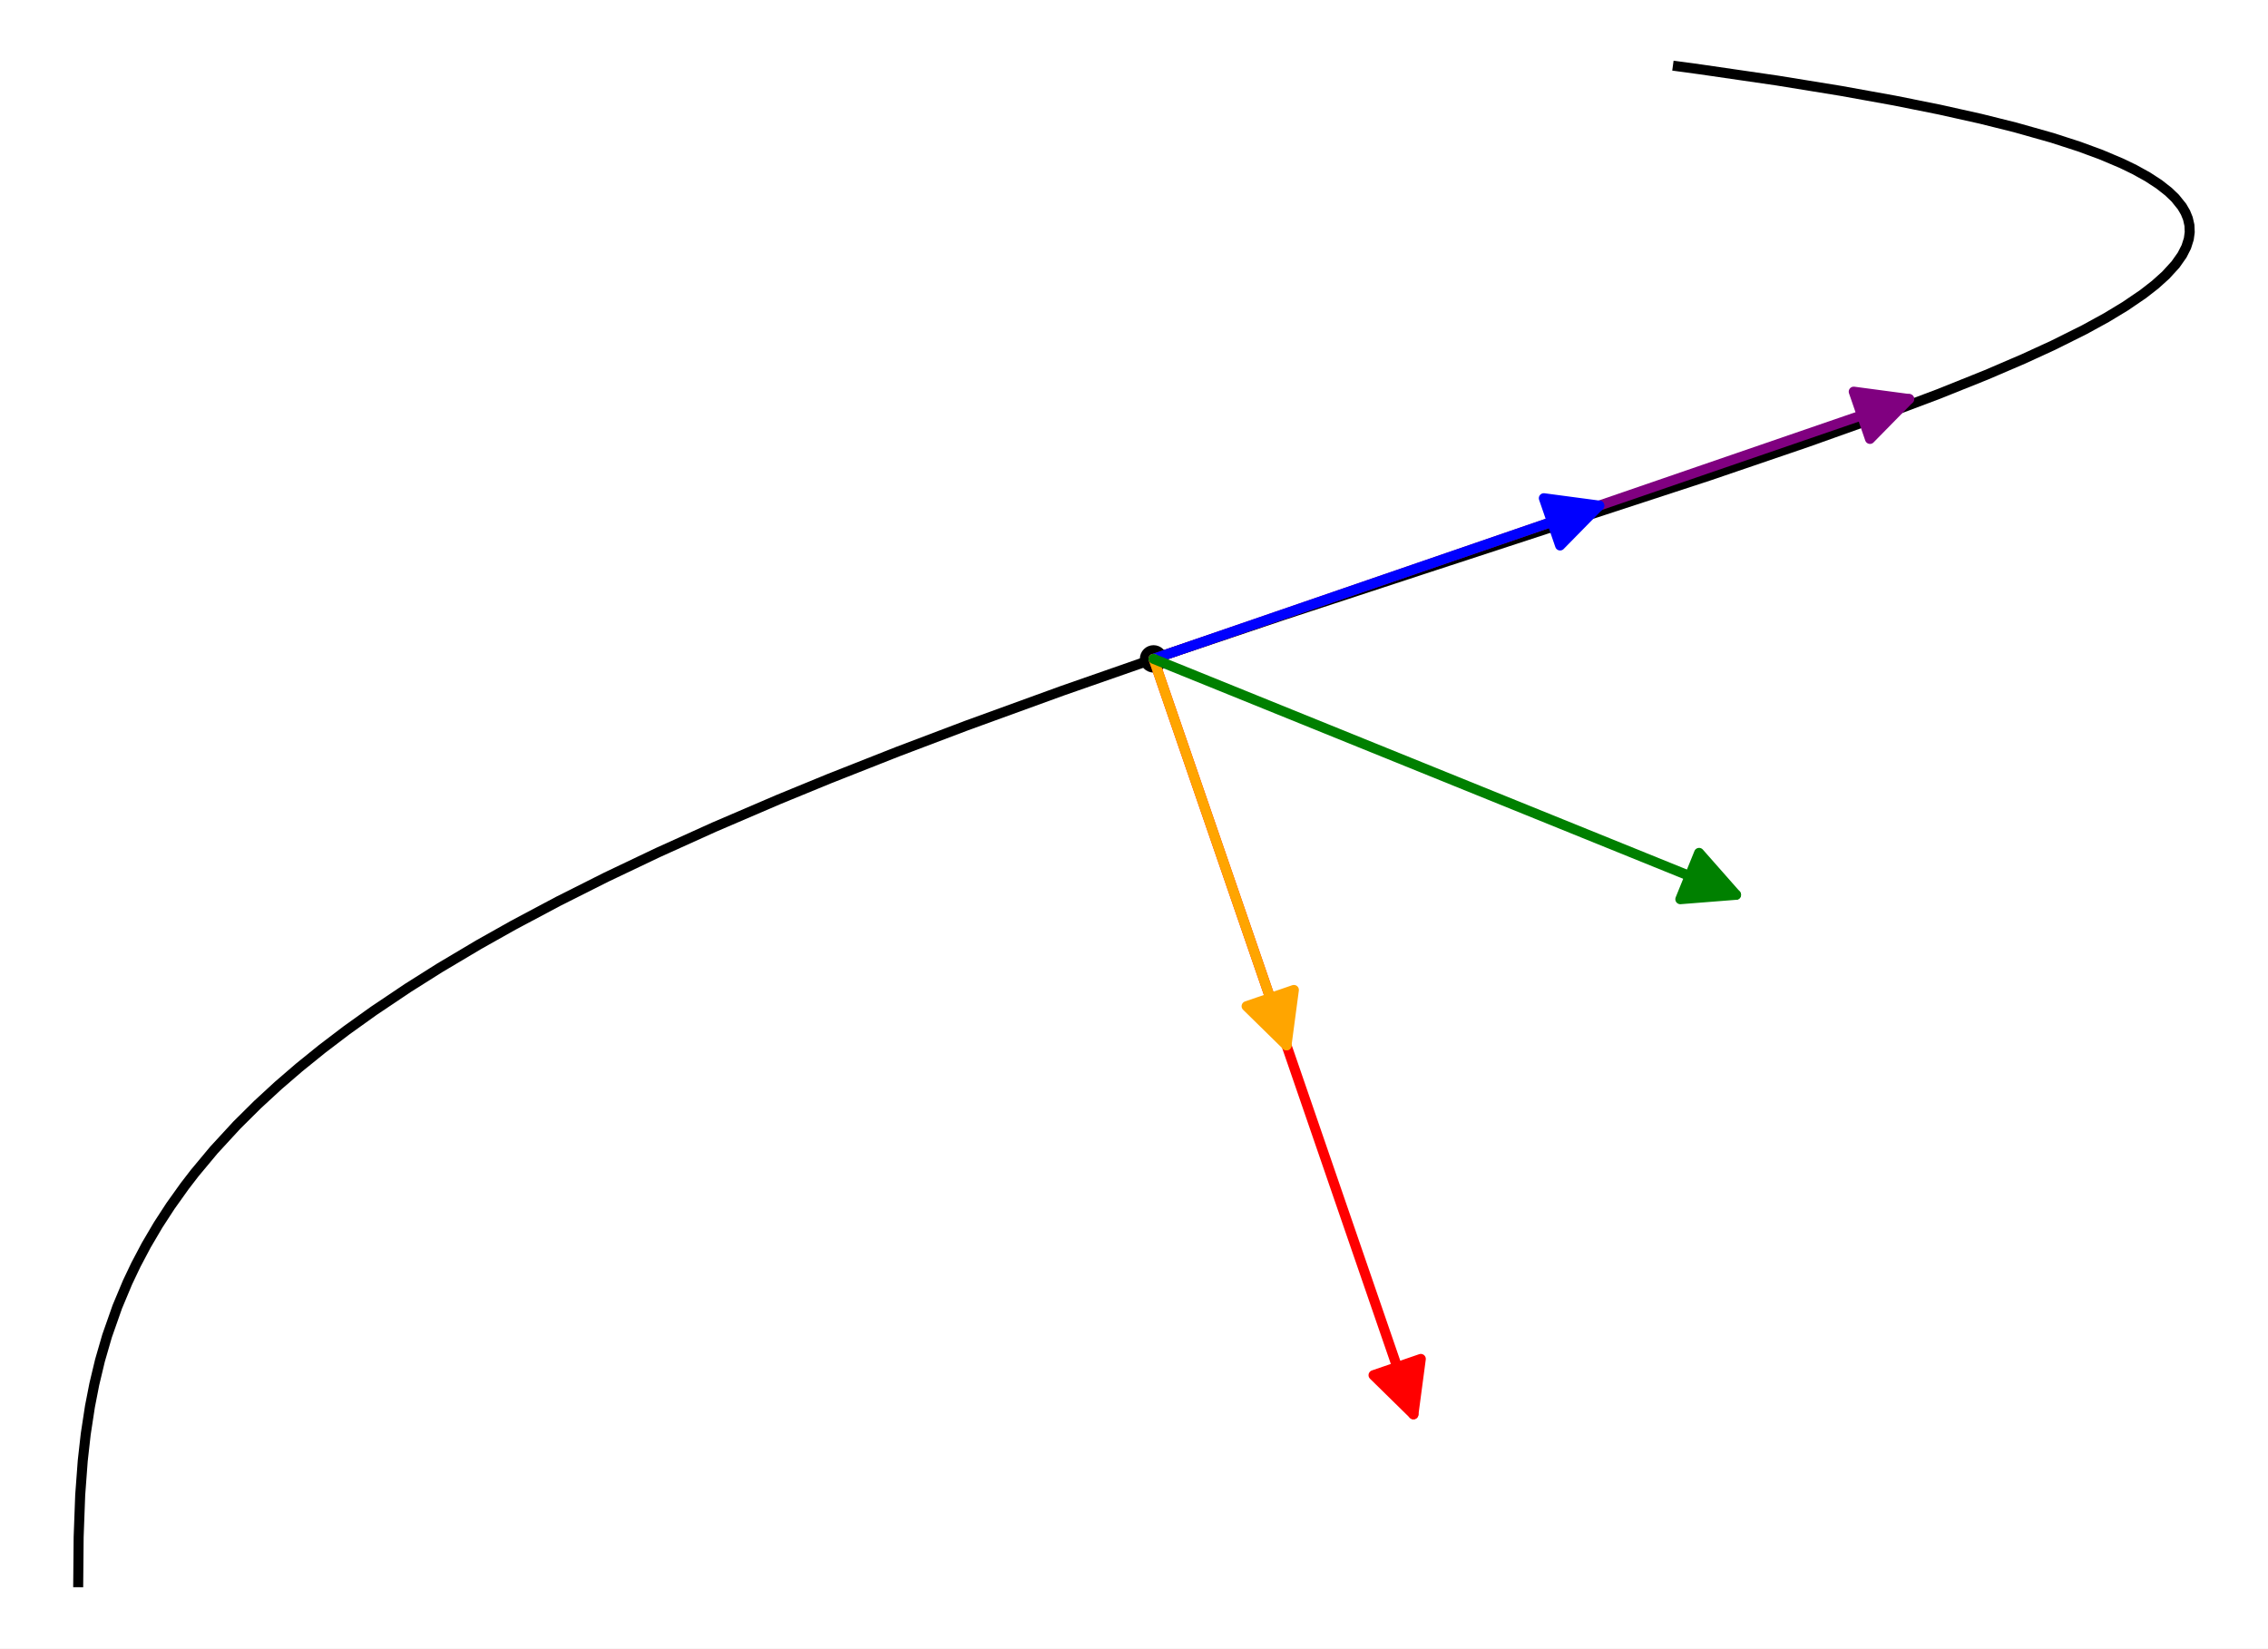
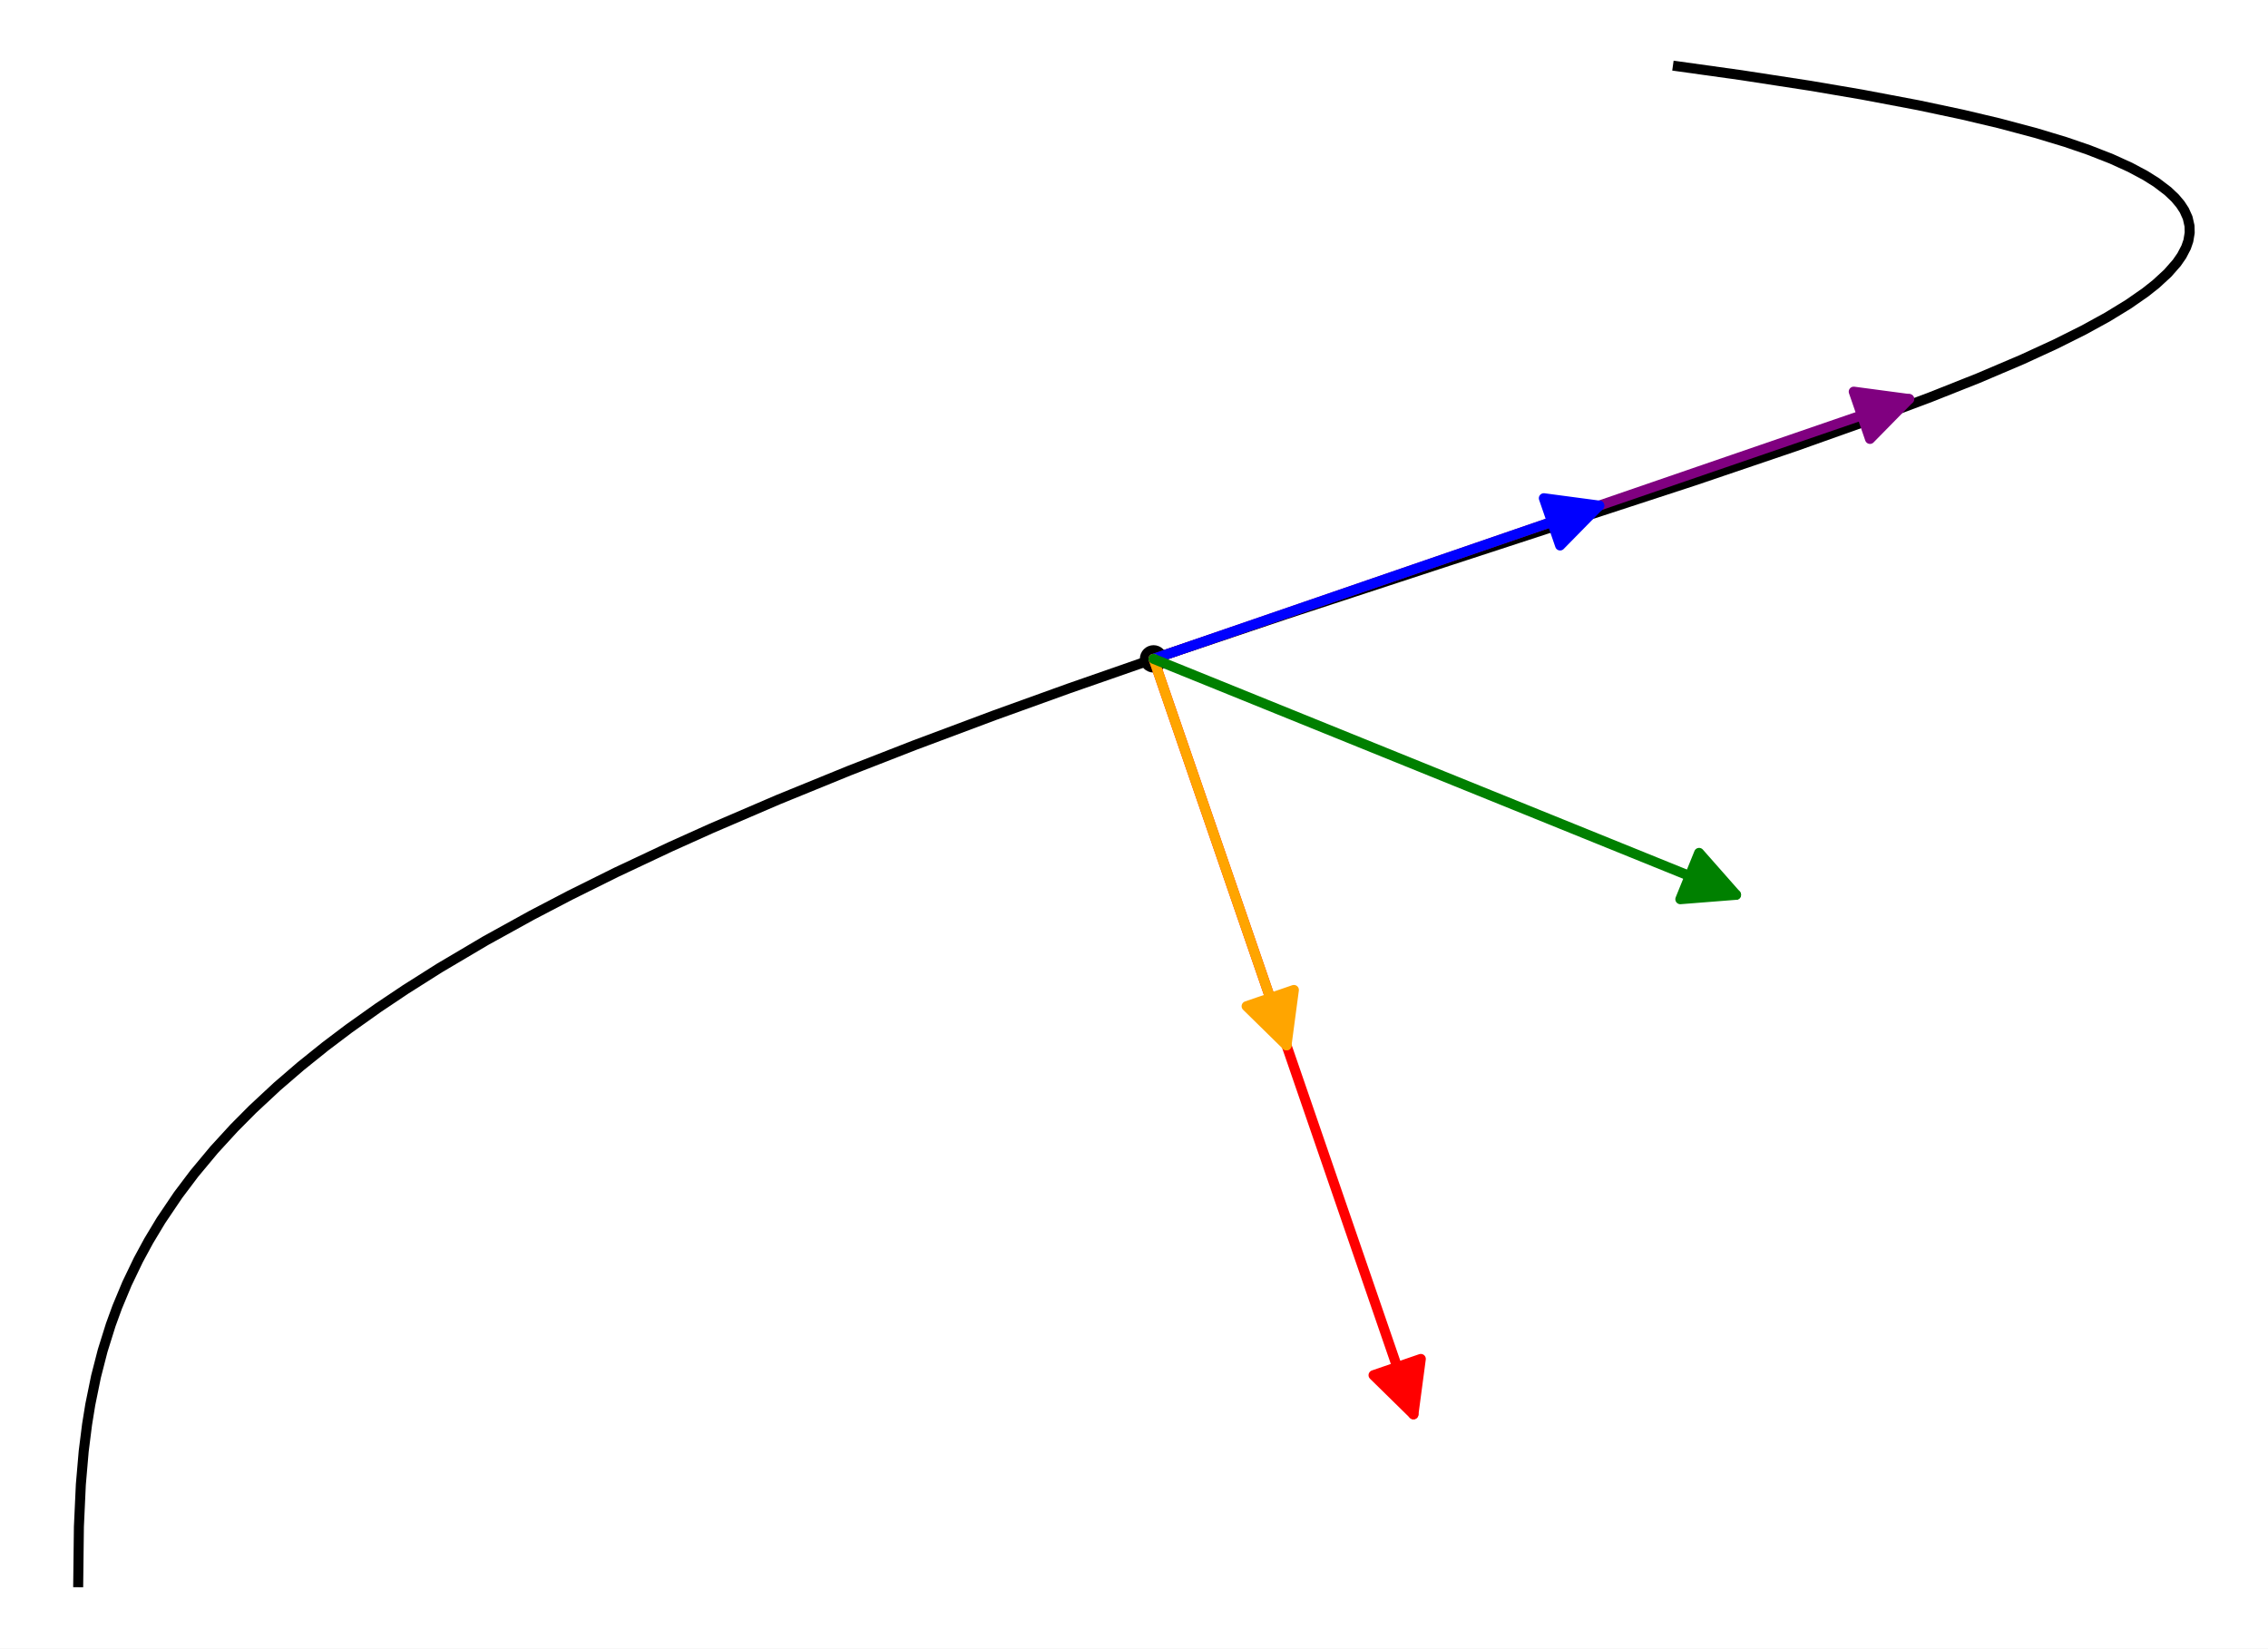
- <svg xmlns="http://www.w3.org/2000/svg" width="453.6pt" height="329.764pt" viewBox="0 0 453.6 329.764" version="1.1">
+ <svg xmlns="http://www.w3.org/2000/svg" width="453.6pt" height="329.765pt" viewBox="0 0 453.6 329.765" version="1.1">
  <defs>
    <style type="text/css">*{stroke-linejoin: round; stroke-linecap: butt}</style>
  </defs>
  <g id="figure_1">
    <g id="patch_1">
-       <path d="M 0 329.764  L 453.6 329.764  L 453.6 0  L 0 0  z " style="fill: #ffffff" />
+       <path d="M 0 329.765  L 453.6 329.765  L 453.6 0  L 0 0  z " style="fill: #ffffff" />
    </g>
    <g id="axes_1">
      <g id="patch_2">
-         <path d="M 7.2 322.564  L 446.4 322.564  L 446.4 7.2  L 7.2 7.2  z " style="fill: #ffffff" />
+         <path d="M 7.2 322.565  L 446.4 322.565  L 446.4 7.2  L 7.2 7.2  z " style="fill: #ffffff" />
      </g>
      <g id="PathCollection_1">
-         <path d="M 230.71 134.535  C 231.436 134.535 232.133 134.246 232.647 133.733  C 233.16 133.219 233.449 132.523 233.449 131.796  C 233.449 131.07 233.16 130.373 232.647 129.86  C 232.133 129.346 231.436 129.058 230.71 129.058  C 229.984 129.058 229.287 129.346 228.774 129.86  C 228.26 130.373 227.972 131.07 227.972 131.796  C 227.972 132.523 228.26 133.219 228.774 133.733  C 229.287 134.246 229.984 134.535 230.71 134.535  z " clip-path="url(#pca6e2d90de)" />
+         <path d="M 230.711 134.535  C 231.437 134.535 232.134 134.247 232.648 133.733  C 233.161 133.22 233.45 132.523 233.45 131.797  C 233.45 131.071 233.161 130.374 232.648 129.86  C 232.134 129.347 231.437 129.058 230.711 129.058  C 229.985 129.058 229.288 129.347 228.775 129.86  C 228.261 130.374 227.972 131.071 227.972 131.797  C 227.972 132.523 228.261 133.22 228.775 133.733  C 229.288 134.247 229.985 134.535 230.711 134.535  z " clip-path="url(#p33851020be)" />
      </g>
      <g id="matplotlib.axis_1" />
      <g id="matplotlib.axis_2" />
      <g id="line2d_1">
-         <path d="M 15.646 316.499  L 15.73 307.431  L 16.04 299.071  L 16.55 292.186  L 17.148 286.86  L 17.988 281.361  L 18.864 276.874  L 19.995 272.141  L 21.417 267.229  L 23.468 261.392  L 25.521 256.492  L 27.19 252.982  L 29.26 249.064  L 31.635 245.026  L 34.091 241.245  L 36.937 237.256  L 38.937 234.657  L 42.758 230.07  L 47.377 225.053  L 51.517 220.945  L 55.647 217.14  L 59.823 213.541  L 64.412 209.828  L 69.327 206.088  L 74.739 202.212  L 81.564 197.629  L 87.933 193.609  L 95.795 188.936  L 102.662 185.076  L 111.613 180.31  L 121.258 175.458  L 131.608 170.528  L 142.822 165.458  L 155.746 159.911  L 165.86 155.756  L 179.576 150.342  L 193.331 145.131  L 212.441 138.183  L 233.215 130.936  L 256.598 123.057  L 284.151 114.01  L 341.776 95.159  L 361.508 88.422  L 374.099 83.933  L 387.727 78.809  L 397.242 74.989  L 404.672 71.801  L 410.614 69.072  L 416.902 65.934  L 421.278 63.534  L 425.026 61.268  L 428.601 58.835  L 431.017 56.956  L 433.14 55.048  L 435.092 52.915  L 436.433 51.009  L 437.257 49.385  L 437.76 47.804  L 437.945 46.443  L 437.889 45.077  L 437.579 43.705  L 437.099 42.524  L 436.397 41.317  L 435.031 39.62  L 433.696 38.34  L 431.803 36.856  L 429.511 35.364  L 426.896 33.917  L 424.311 32.665  L 420.193 30.924  L 415.857 29.328  L 410.437 27.572  L 403.035 25.481  L 396.139 23.761  L 387.894 21.92  L 378.897 20.115  L 368.158 18.175  L 355.482 16.117  L 340.111 13.88  L 335.574 13.265  L 335.574 13.265  " clip-path="url(#pca6e2d90de)" style="fill: none; stroke: #000000; stroke-width: 2; stroke-linecap: square" />
+         <path d="M 15.646 316.501  L 15.78 305.395  L 16.168 296.964  L 16.74 290.296  L 17.414 284.945  L 18.058 280.967  L 19.202 275.358  L 20.531 270.181  L 22.149 265.011  L 23.45 261.44  L 25.406 256.748  L 27.669 252.038  L 29.714 248.26  L 32.183 244.152  L 35.624 239.051  L 38.853 234.764  L 42.831 229.987  L 46.832 225.62  L 50.503 221.923  L 55.389 217.371  L 60.137 213.28  L 65.05 209.33  L 69.778 205.757  L 75.632 201.596  L 81.117 197.921  L 87.904 193.628  L 97.141 188.165  L 106.367 183.071  L 113.988 179.091  L 123.214 174.507  L 134.092 169.383  L 142.278 165.699  L 155.656 159.949  L 169.86 154.153  L 182.835 149.09  L 198.848 143.094  L 213.82 137.695  L 233.582 130.812  L 257.221 122.851  L 287.388 112.957  L 338.789 96.158  L 359.113 89.257  L 375.026 83.596  L 386.119 79.433  L 395.657 75.644  L 404.437 71.907  L 411.106 68.837  L 416.727 66.027  L 421.475 63.421  L 425.676 60.851  L 429.073 58.488  L 431.18 56.822  L 433.515 54.676  L 435.342 52.601  L 436.354 51.142  L 437.221 49.475  L 437.671 48.175  L 437.94 46.557  L 437.907 45.209  L 437.535 43.566  L 436.854 42.056  L 436.076 40.862  L 435.024 39.611  L 433.574 38.234  L 431.298 36.503  L 429.059 35.096  L 426.05 33.489  L 422.294 31.779  L 417.715 29.987  L 413.051 28.39  L 407.138 26.603  L 399.77 24.643  L 392.447 22.911  L 383.648 21.045  L 372.326 18.904  L 362 17.147  L 348.202 15.026  L 335.576 13.265  L 335.576 13.265  " clip-path="url(#p33851020be)" style="fill: none; stroke: #000000; stroke-width: 2; stroke-linecap: square" />
      </g>
      <g id="patch_3">
-         <path d="M 230.71 131.796  Q 307.326 105.444 381.827 79.82  " clip-path="url(#pca6e2d90de)" style="fill: none; stroke: #800080; stroke-width: 2; stroke-linecap: round" />
-         <path d="M 370.745 78.344  L 381.827 79.82  L 373.997 87.8  z " clip-path="url(#pca6e2d90de)" style="fill: #800080; stroke: #800080; stroke-width: 2; stroke-linecap: round" />
+         <path d="M 230.711 131.797  Q 307.327 105.445 381.829 79.82  " clip-path="url(#p33851020be)" style="fill: none; stroke: #800080; stroke-width: 2; stroke-linecap: round" />
+         <path d="M 370.746 78.344  L 381.829 79.82  L 373.999 87.801  z " clip-path="url(#p33851020be)" style="fill: #800080; stroke: #800080; stroke-width: 2; stroke-linecap: round" />
      </g>
      <g id="patch_4">
-         <path d="M 230.71 131.796  Q 257.062 208.412 282.687 282.914  " clip-path="url(#pca6e2d90de)" style="fill: none; stroke: #ff0000; stroke-width: 2; stroke-linecap: round" />
-         <path d="M 284.162 271.831  L 282.687 282.914  L 274.706 275.083  z " clip-path="url(#pca6e2d90de)" style="fill: #ff0000; stroke: #ff0000; stroke-width: 2; stroke-linecap: round" />
+         <path d="M 230.711 131.797  Q 257.063 208.413 282.688 282.915  " clip-path="url(#p33851020be)" style="fill: none; stroke: #ff0000; stroke-width: 2; stroke-linecap: round" />
+         <path d="M 284.163 271.832  L 282.688 282.915  L 274.707 275.085  z " clip-path="url(#p33851020be)" style="fill: #ff0000; stroke: #ff0000; stroke-width: 2; stroke-linecap: round" />
      </g>
      <g id="patch_5">
-         <path d="M 230.71 131.796  Q 276.337 116.103 319.849 101.137  " clip-path="url(#pca6e2d90de)" style="fill: none; stroke: #0000ff; stroke-width: 2; stroke-linecap: round" />
-         <path d="M 308.767 99.661  L 319.849 101.137  L 312.019 109.118  z " clip-path="url(#pca6e2d90de)" style="fill: #0000ff; stroke: #0000ff; stroke-width: 2; stroke-linecap: round" />
+         <path d="M 230.711 131.797  Q 276.338 116.104 319.85 101.138  " clip-path="url(#p33851020be)" style="fill: none; stroke: #0000ff; stroke-width: 2; stroke-linecap: round" />
+         <path d="M 308.768 99.662  L 319.85 101.138  L 312.02 109.118  z " clip-path="url(#p33851020be)" style="fill: #0000ff; stroke: #0000ff; stroke-width: 2; stroke-linecap: round" />
      </g>
      <g id="patch_6">
-         <path d="M 230.71 131.796  Q 244.369 171.508 257.3 209.104  " clip-path="url(#pca6e2d90de)" style="fill: none; stroke: #ffa500; stroke-width: 2; stroke-linecap: round" />
-         <path d="M 258.776 198.022  L 257.3 209.104  L 249.32 201.274  z " clip-path="url(#pca6e2d90de)" style="fill: #ffa500; stroke: #ffa500; stroke-width: 2; stroke-linecap: round" />
+         <path d="M 230.711 131.797  Q 244.37 171.508 257.301 209.105  " clip-path="url(#p33851020be)" style="fill: none; stroke: #ffa500; stroke-width: 2; stroke-linecap: round" />
+         <path d="M 258.777 198.023  L 257.301 209.105  L 249.321 201.275  z " clip-path="url(#p33851020be)" style="fill: #ffa500; stroke: #ffa500; stroke-width: 2; stroke-linecap: round" />
      </g>
      <g id="patch_7">
-         <path d="M 230.71 131.796  Q 289.995 155.814 347.208 178.993  " clip-path="url(#pca6e2d90de)" style="fill: none; stroke: #008000; stroke-width: 2; stroke-linecap: round" />
-         <path d="M 339.817 170.604  L 347.208 178.993  L 336.063 179.872  z " clip-path="url(#pca6e2d90de)" style="fill: #008000; stroke: #008000; stroke-width: 2; stroke-linecap: round" />
+         <path d="M 230.711 131.797  Q 289.997 155.815 347.21 178.994  " clip-path="url(#p33851020be)" style="fill: none; stroke: #008000; stroke-width: 2; stroke-linecap: round" />
+         <path d="M 339.819 170.605  L 347.21 178.994  L 336.064 179.873  z " clip-path="url(#p33851020be)" style="fill: #008000; stroke: #008000; stroke-width: 2; stroke-linecap: round" />
      </g>
    </g>
  </g>
  <defs>
-     <clipPath id="pca6e2d90de">
-       <rect x="7.2" y="7.2" width="439.2" height="315.364" />
+     <clipPath id="p33851020be">
+       <rect x="7.2" y="7.2" width="439.2" height="315.365" />
    </clipPath>
  </defs>
</svg>
